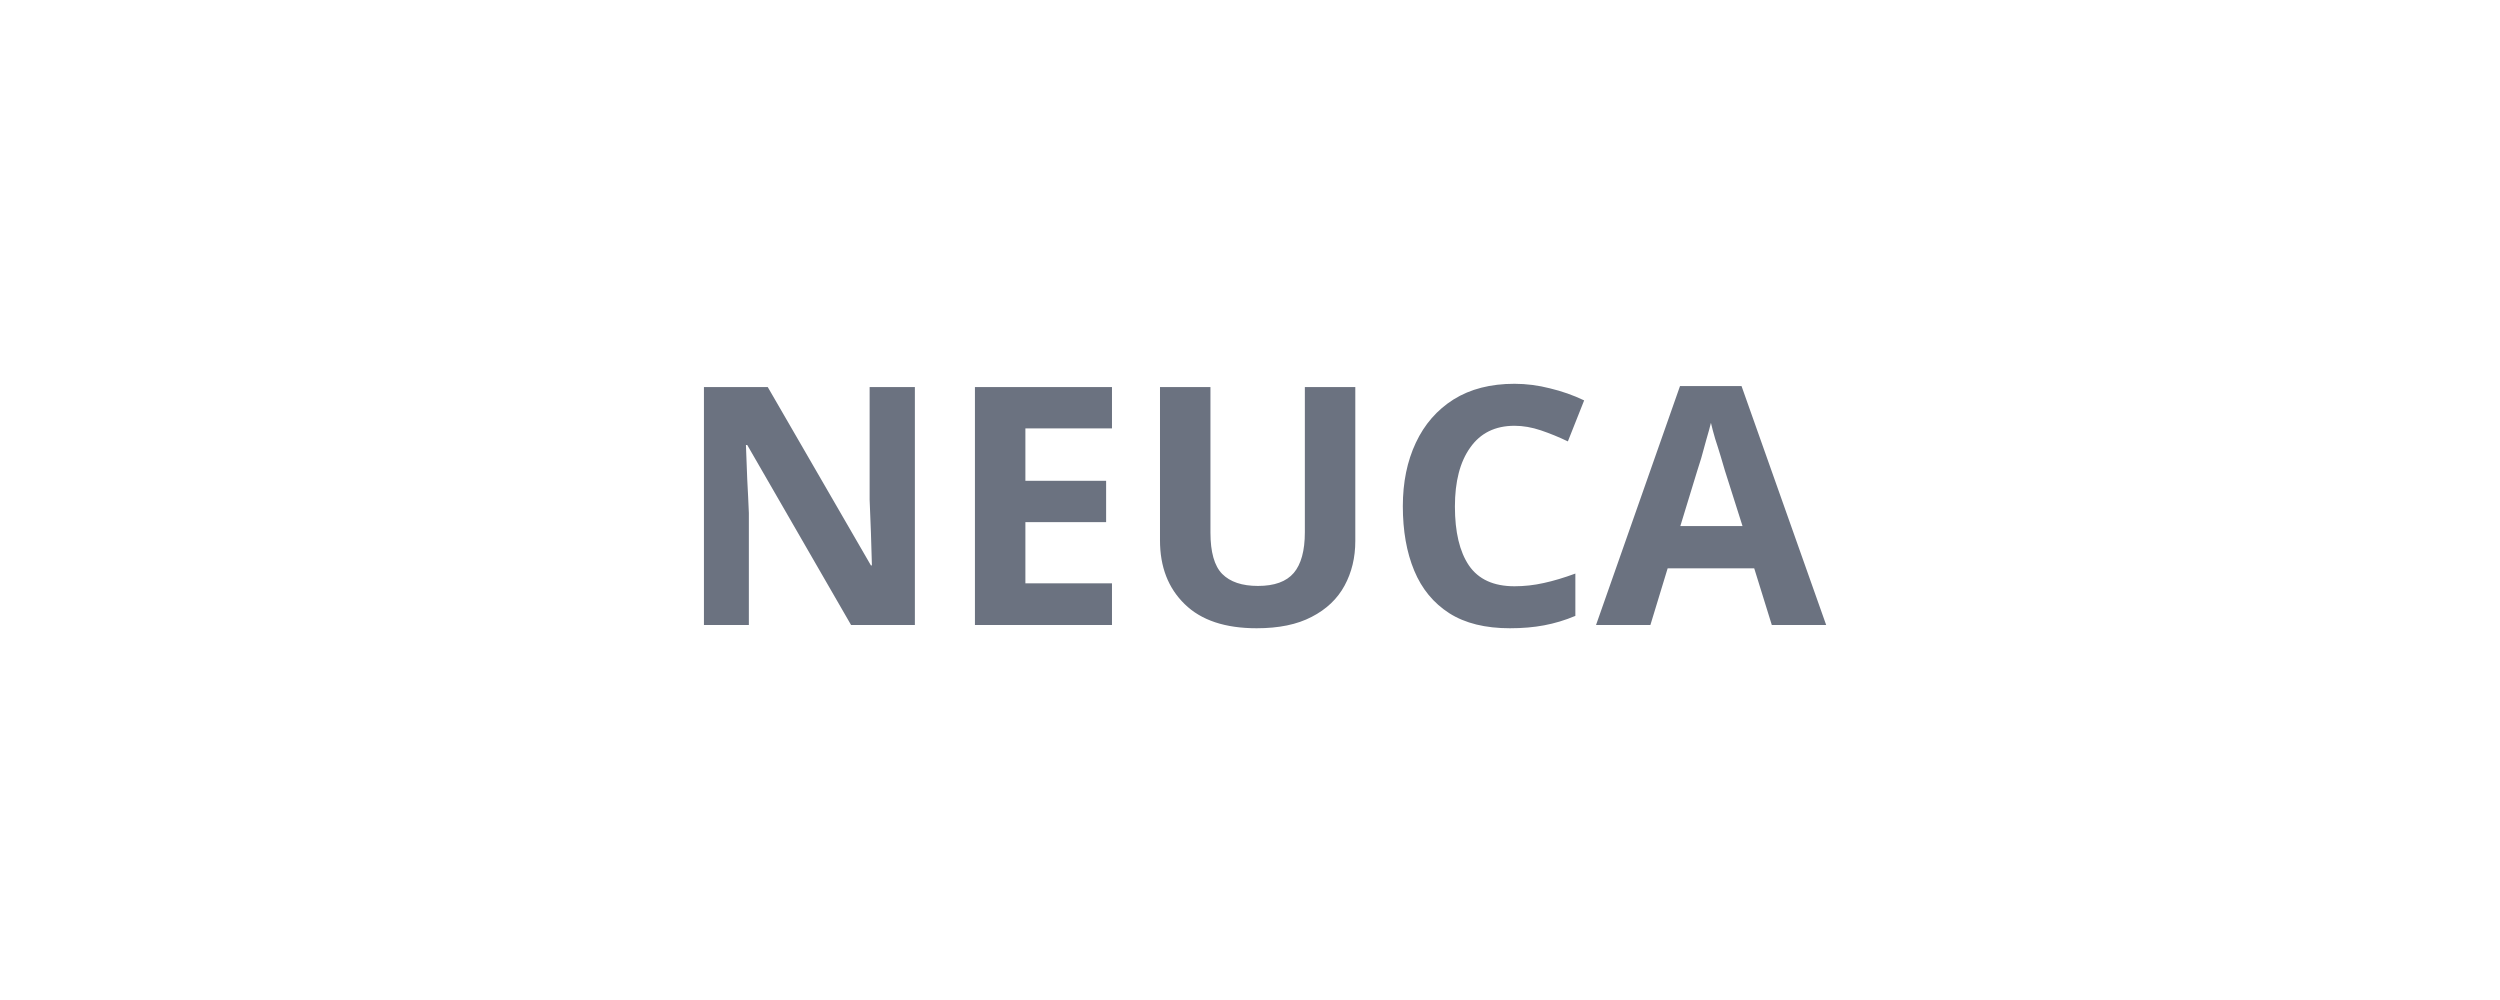
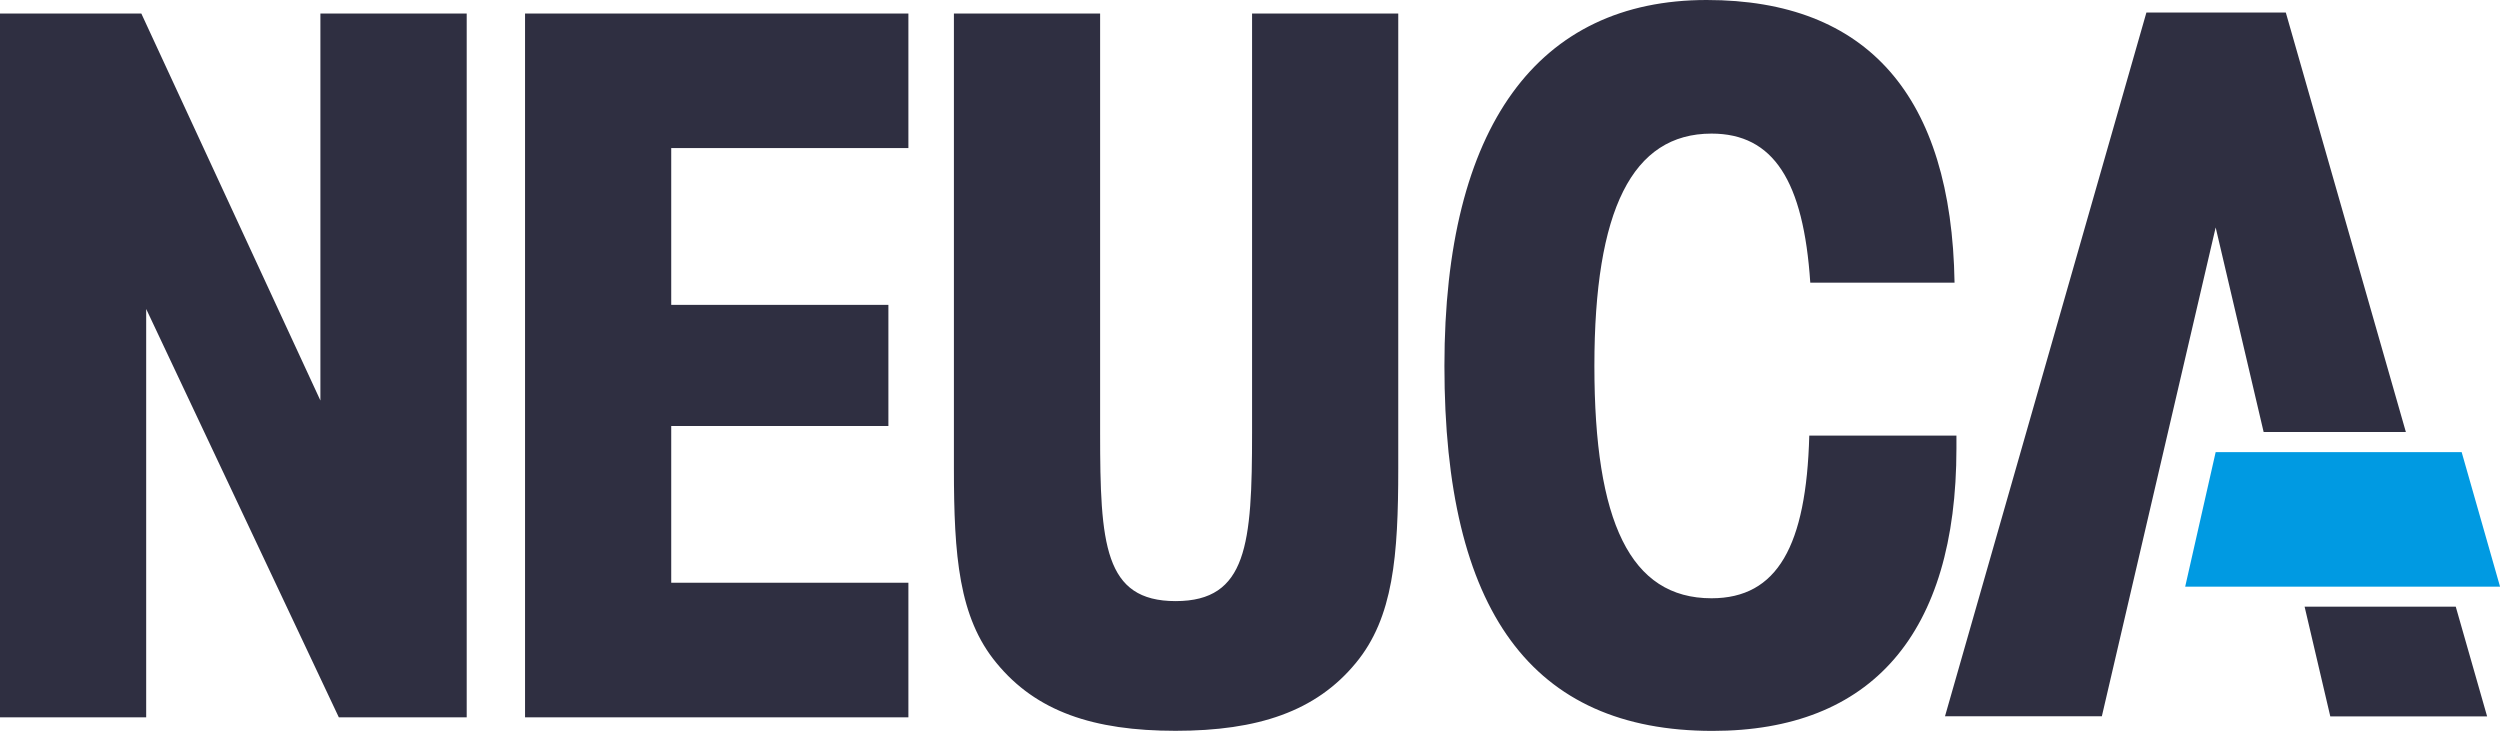
- <svg xmlns="http://www.w3.org/2000/svg" viewBox="0 0 120 48" width="120" height="48">
-   <rect width="120" height="48" rx="6" fill="none" />
-   <text x="60" y="30" font-family="system-ui,sans-serif" font-size="16" font-weight="700" fill="#6B7280" text-anchor="middle">NEUCA</text>
+ <svg xmlns="http://www.w3.org/2000/svg" id="Logo_NEUCA" data-name="Logo NEUCA" width="84.636" height="24.745" viewBox="0 0 84.636 24.745">
+   <path id="Path_4664" data-name="Path 4664" d="M754.415,155.874h8.328l1.3,4.556h-10.66Z" transform="translate(-679.405 -140.568)" fill="#009ae2" fill-rule="evenodd" />
+   <path id="Path_4665" data-name="Path 4665" d="M47.337,15.862V.459H42.388V14.65c0,3.769-.163,5.7-2.588,5.7s-2.556-1.934-2.556-5.7V.459H32.294v15.4c0,2.95.164,5.047,1.442,6.588,1.344,1.638,3.278,2.294,6.063,2.294s4.752-.656,6.1-2.294C47.174,20.909,47.337,18.812,47.337,15.862ZM30.753,24.285V19.728H22.724V14.422h7.352v-4.1H22.724V5.013h8.029V.459H17.775V24.285ZM4.949,10.46V24.285H0V.459H4.785l6.062,13.1V.459H15.8V24.285H11.471Zm61.285,4.714v-.426H61.252c-.1,3.736-1.081,5.506-3.309,5.506-2.753,0-3.966-2.589-3.966-7.866s1.278-7.865,3.966-7.865c2.1,0,3.114,1.605,3.343,5.047h4.884C66.07,3.245,63.219,0,57.779,0,52.076,0,48.9,4.261,48.9,12.388c0,8.292,2.95,12.356,9.078,12.356C63.35,24.744,66.234,21.467,66.234,15.174ZM75.01,7.7l-1.77,7.6-2.083,8.948h-5.31L72.665.425h4.72l4.064,14.2H76.634Zm8.128,12.838L84.2,24.254H78.891l-.87-3.715Z" transform="translate(0 0)" fill="#2f2f41" fill-rule="evenodd" />
</svg>
